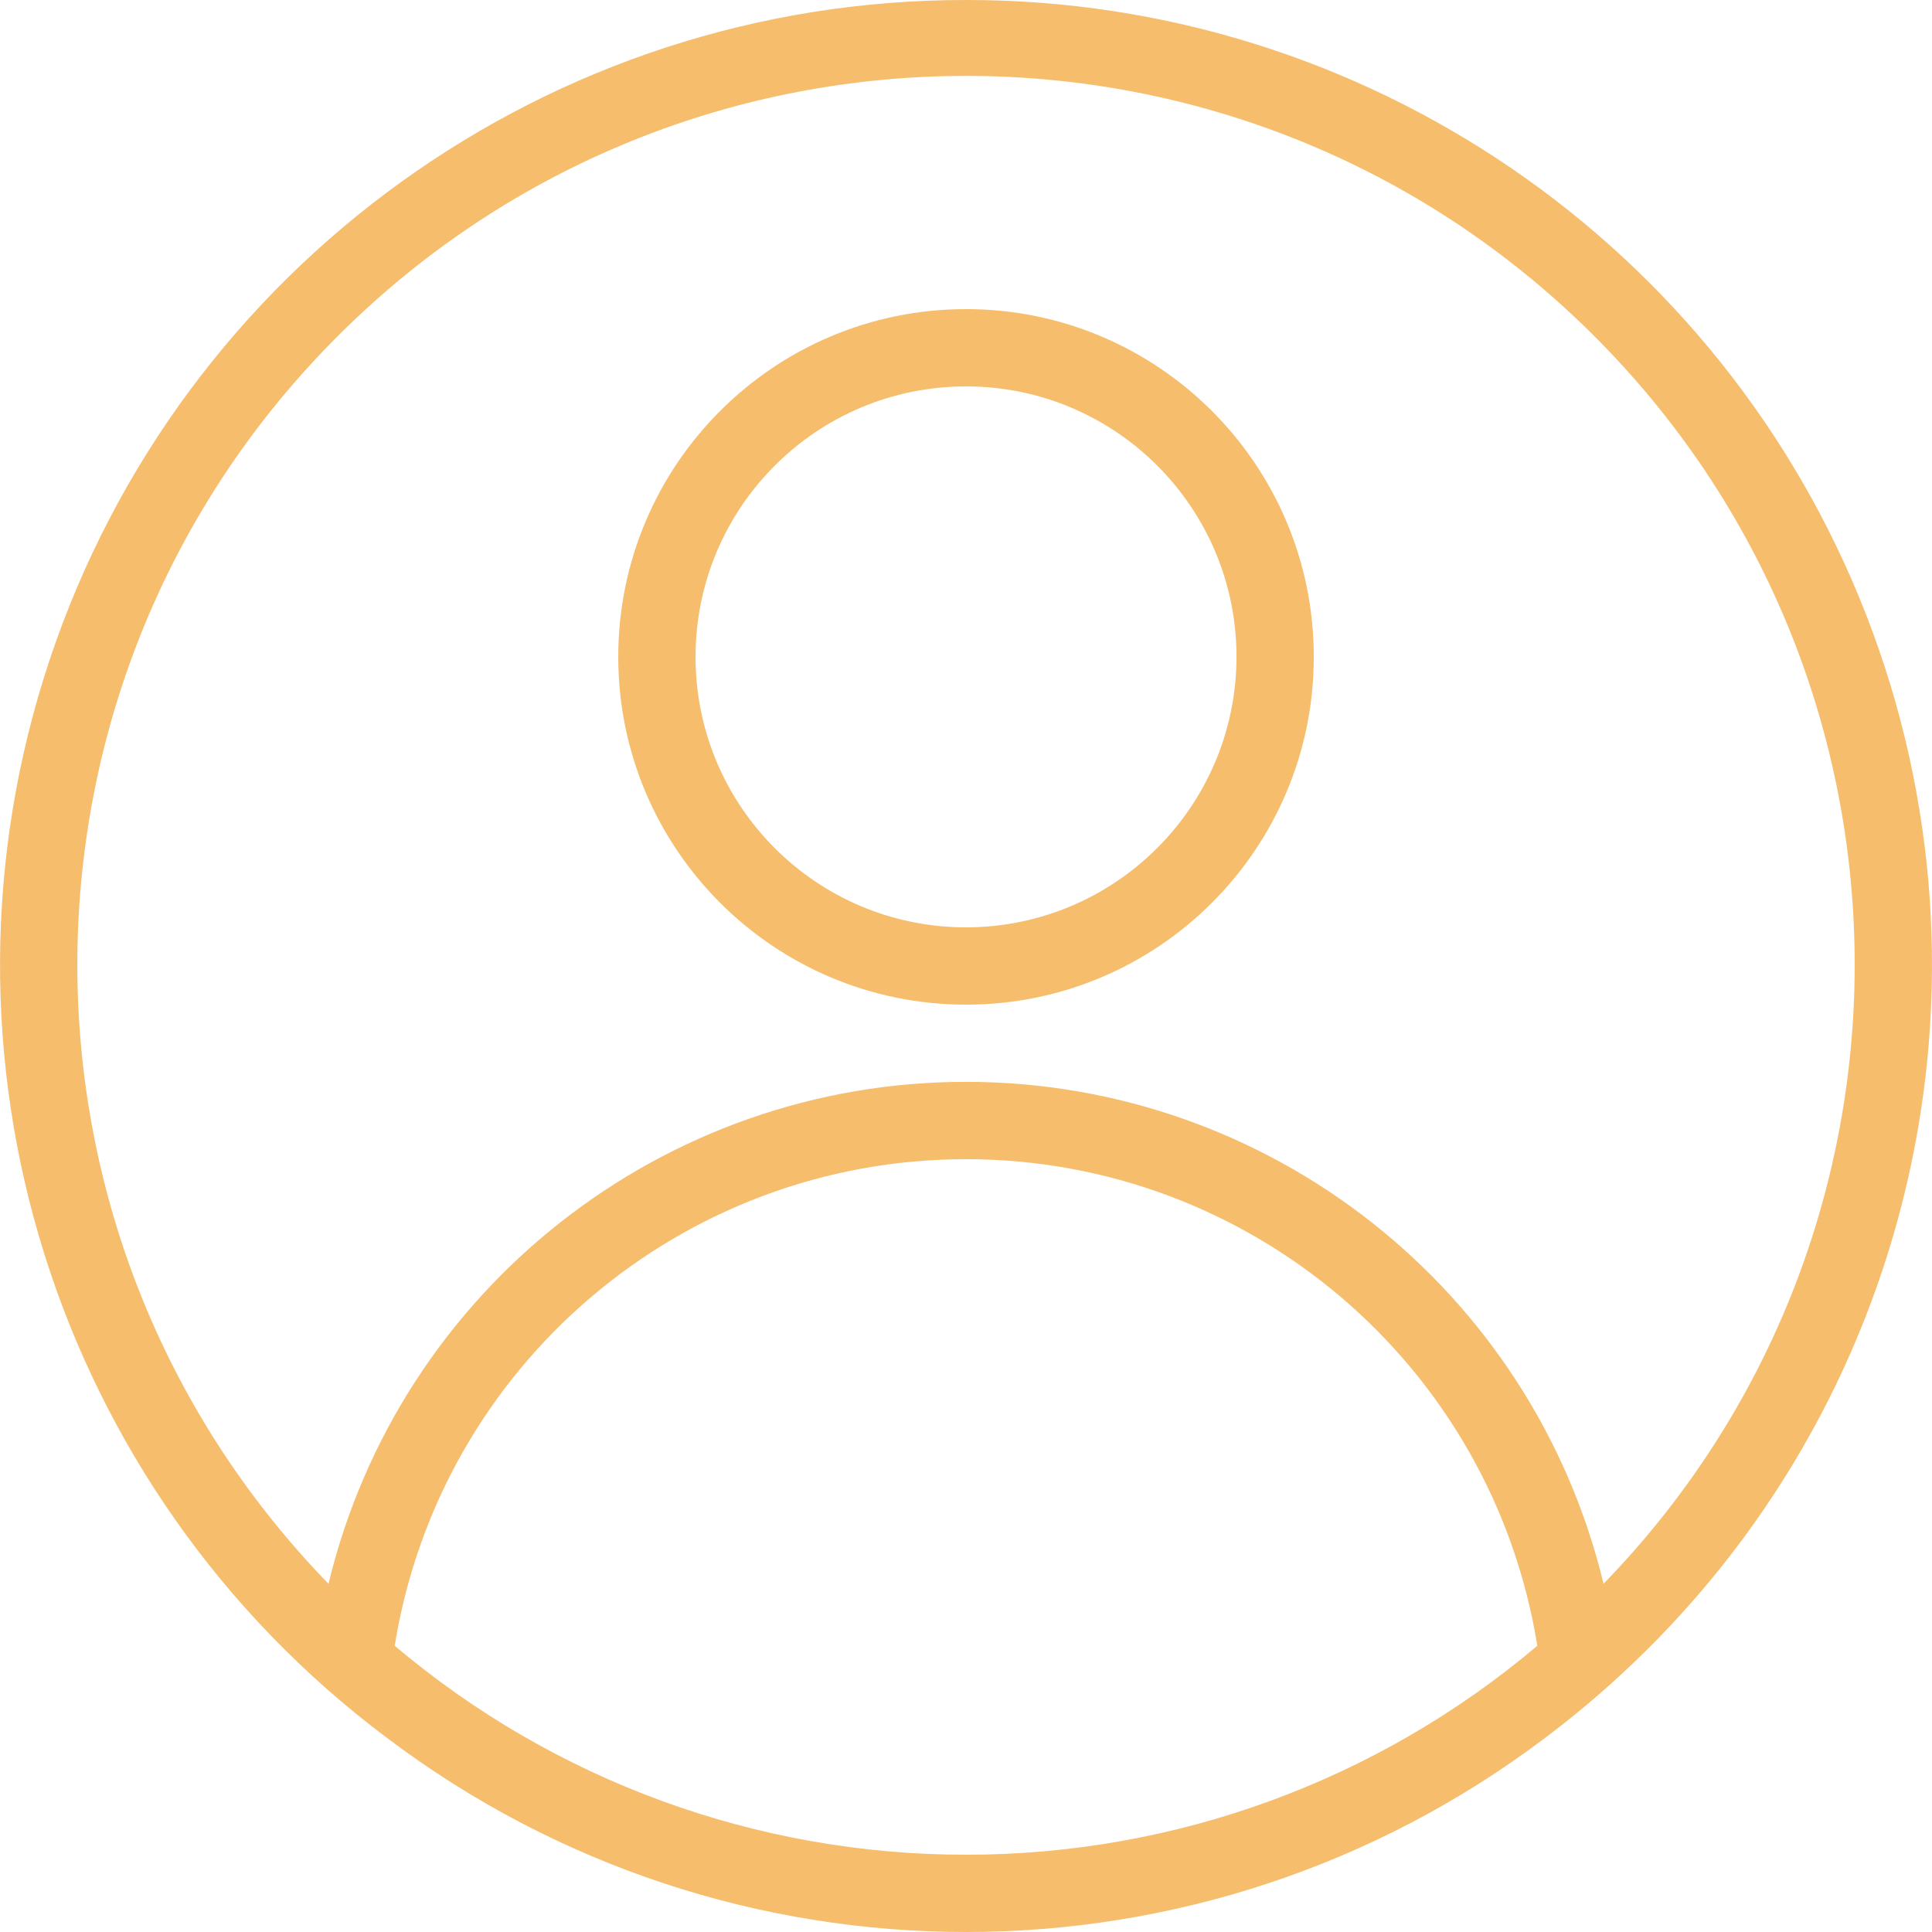
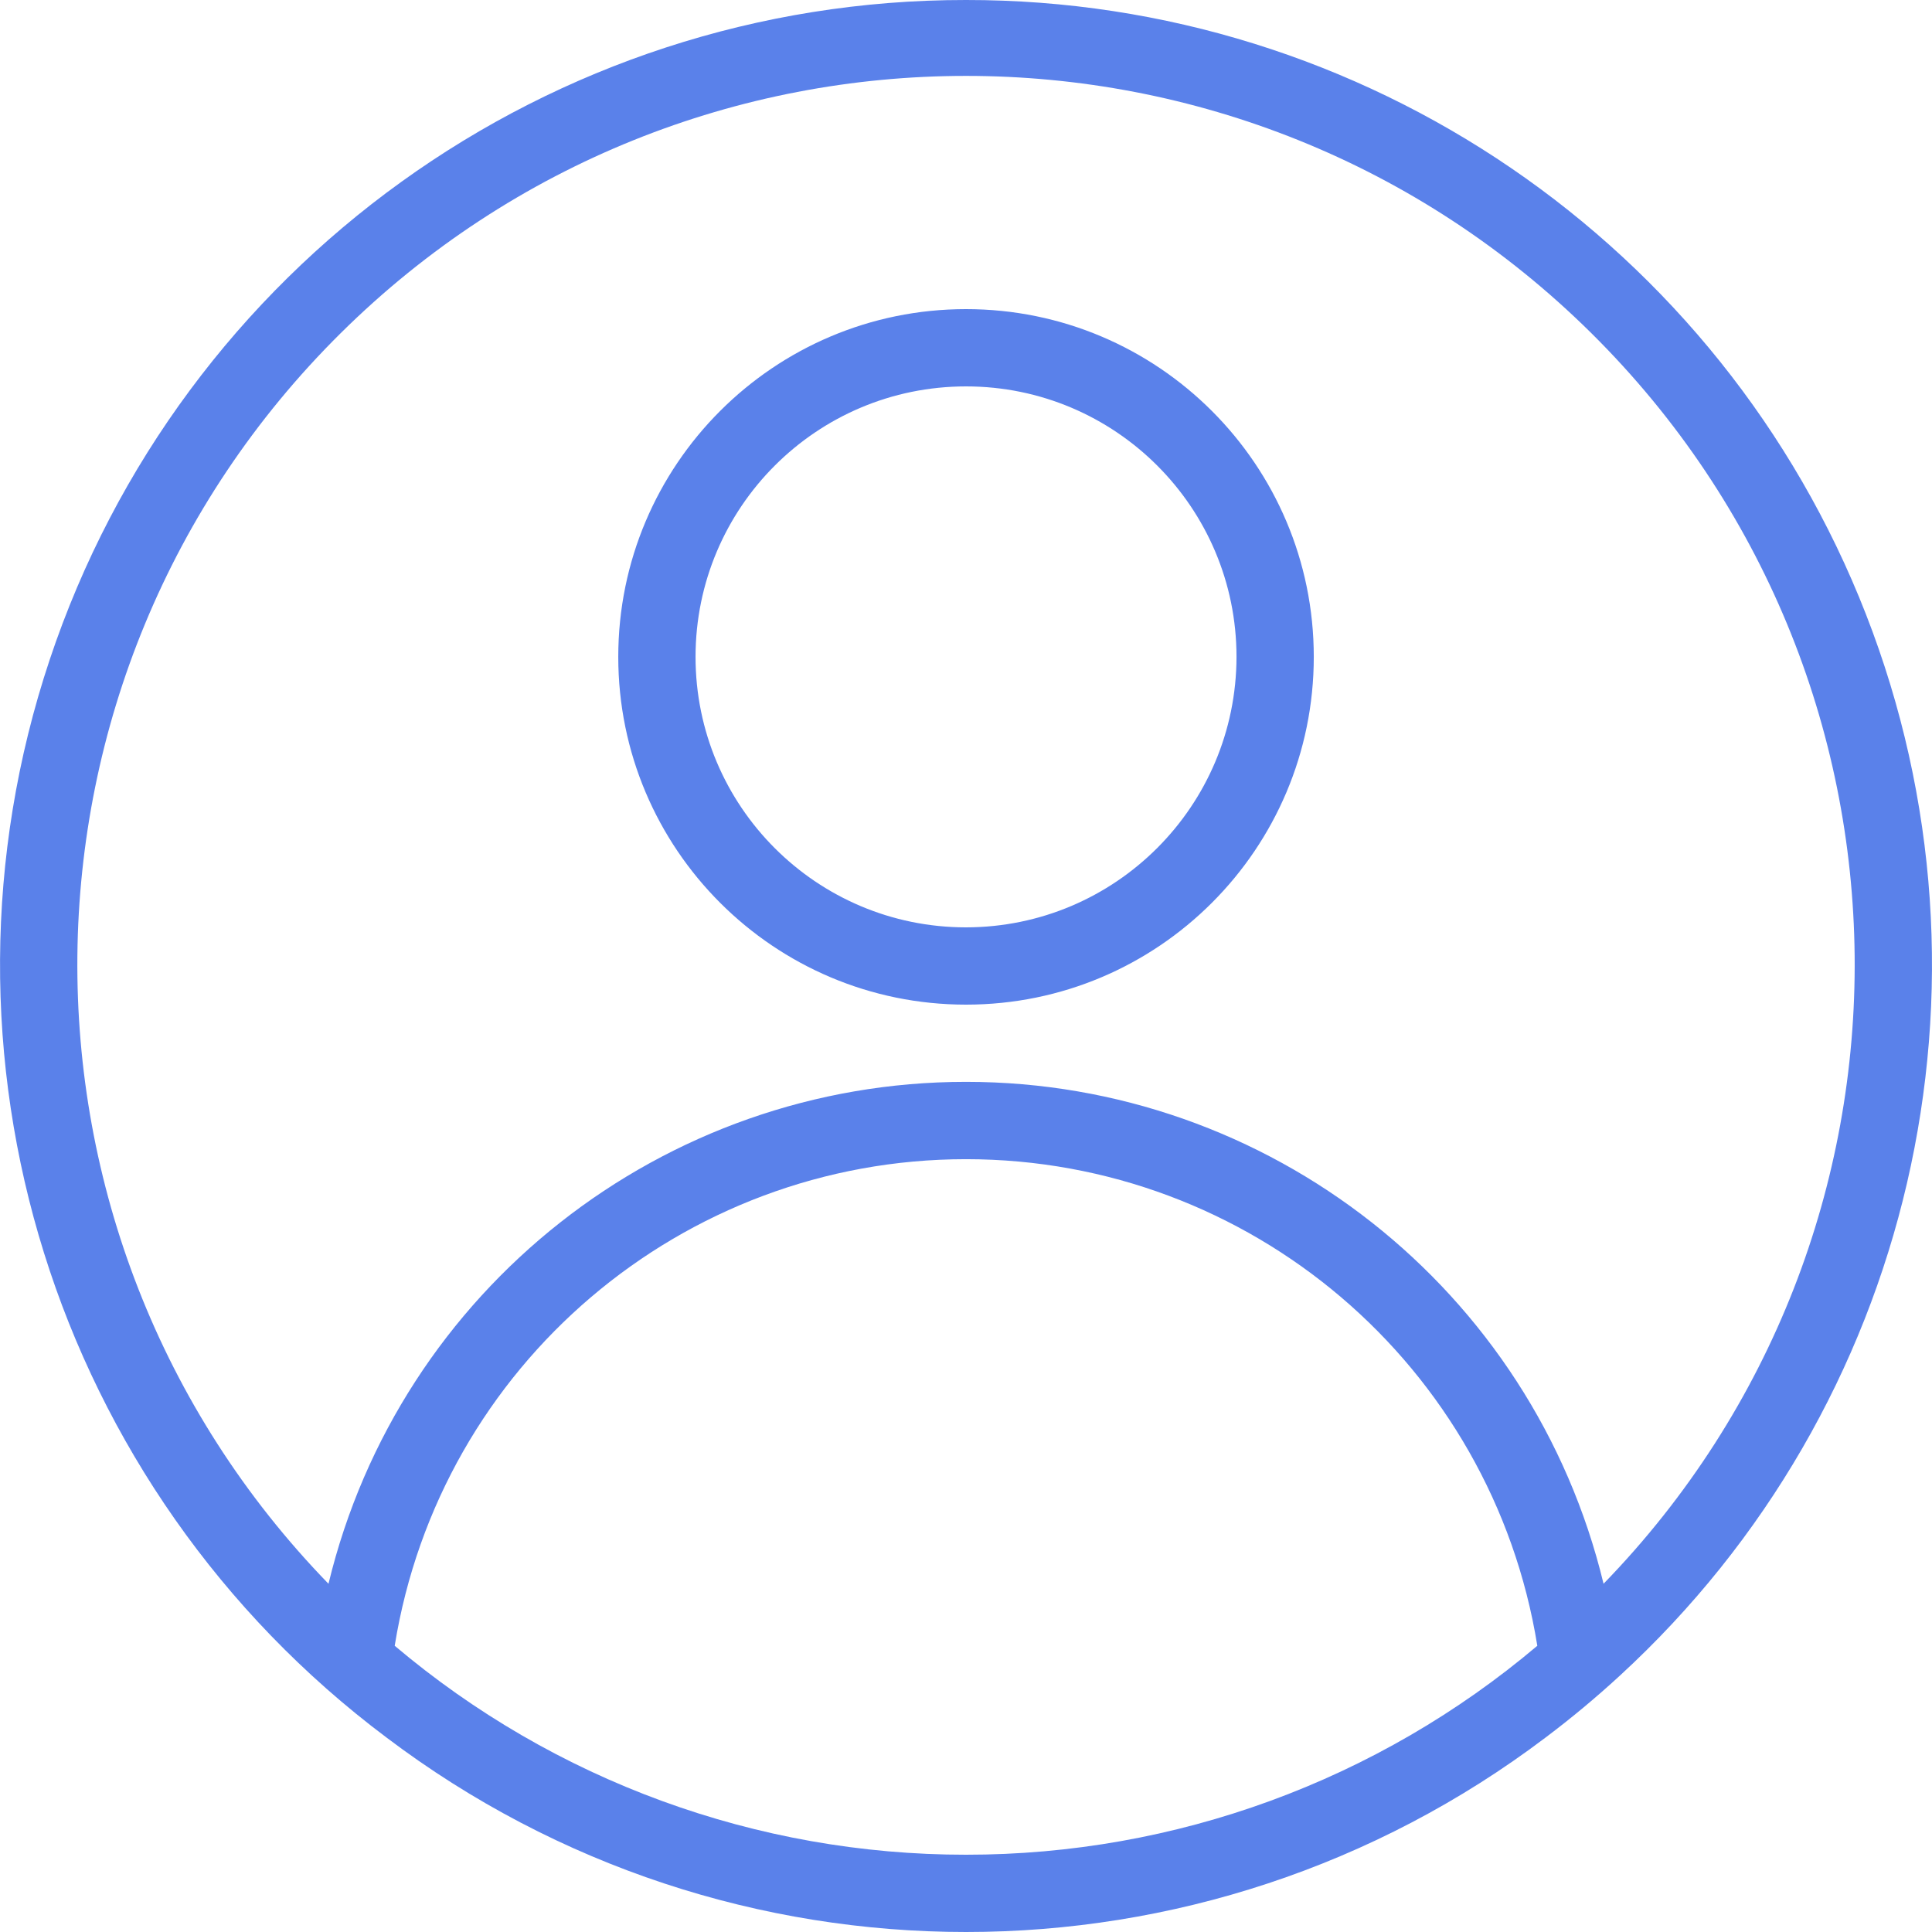
<svg xmlns="http://www.w3.org/2000/svg" width="80" height="80" viewBox="0 0 80 80">
  <g fill="none" fill-rule="evenodd">
    <path fill="#D8D8D8" fill-opacity="0" d="M0 0h80v80H0z" />
-     <path fill="#F6BD6C" fill-rule="nonzero" d="M40 12.8c-7.952 0-14.399 6.447-14.399 14.4s6.447 14.4 14.4 14.4c7.952 0 14.4-6.447 14.4-14.4S47.952 12.8 40 12.8zm0 25.6c-6.185 0-11.199-5.014-11.199-11.2 0-6.185 5.014-11.2 11.2-11.2 6.185 0 11.2 5.015 11.2 11.2-.008 6.183-5.018 11.193-11.2 11.2zM40 0C22.79-.016 7.503 10.991 2.057 27.319c-5.446 16.328.174 34.308 13.948 44.629 14.196 10.736 33.796 10.736 47.993 0a40.334 40.334 0 0 0 3.07-2.557A39.96 39.96 0 0 0 40 0zm0 76.8a36.616 36.616 0 0 1-23.656-8.652C18.217 56.536 28.24 47.999 40 47.999s21.784 8.537 23.657 20.149A36.616 36.616 0 0 1 40.001 76.8zm26.4-11.219C63.456 53.388 52.544 44.797 40 44.797c-12.542 0-23.454 8.59-26.398 20.784-14.061-14.48-13.835-37.584.506-51.786 14.34-14.203 37.445-14.203 51.786 0C80.234 27.997 80.46 51.1 66.4 65.58z" />
+     <path fill="#5A81EA" fill-rule="nonzero" d="M40 12.8c-7.952 0-14.399 6.447-14.399 14.4s6.447 14.4 14.4 14.4c7.952 0 14.4-6.447 14.4-14.4S47.952 12.8 40 12.8zm0 25.6c-6.185 0-11.199-5.014-11.199-11.2 0-6.185 5.014-11.2 11.2-11.2 6.185 0 11.2 5.015 11.2 11.2-.008 6.183-5.018 11.193-11.2 11.2zM40 0C22.79-.016 7.503 10.991 2.057 27.319c-5.446 16.328.174 34.308 13.948 44.629 14.196 10.736 33.796 10.736 47.993 0a40.334 40.334 0 0 0 3.07-2.557A39.96 39.96 0 0 0 40 0zm0 76.8a36.616 36.616 0 0 1-23.656-8.652C18.217 56.536 28.24 47.999 40 47.999s21.784 8.537 23.657 20.149A36.616 36.616 0 0 1 40.001 76.8zm26.4-11.219C63.456 53.388 52.544 44.797 40 44.797c-12.542 0-23.454 8.59-26.398 20.784-14.061-14.48-13.835-37.584.506-51.786 14.34-14.203 37.445-14.203 51.786 0C80.234 27.997 80.46 51.1 66.4 65.58z" />
  </g>
</svg>
